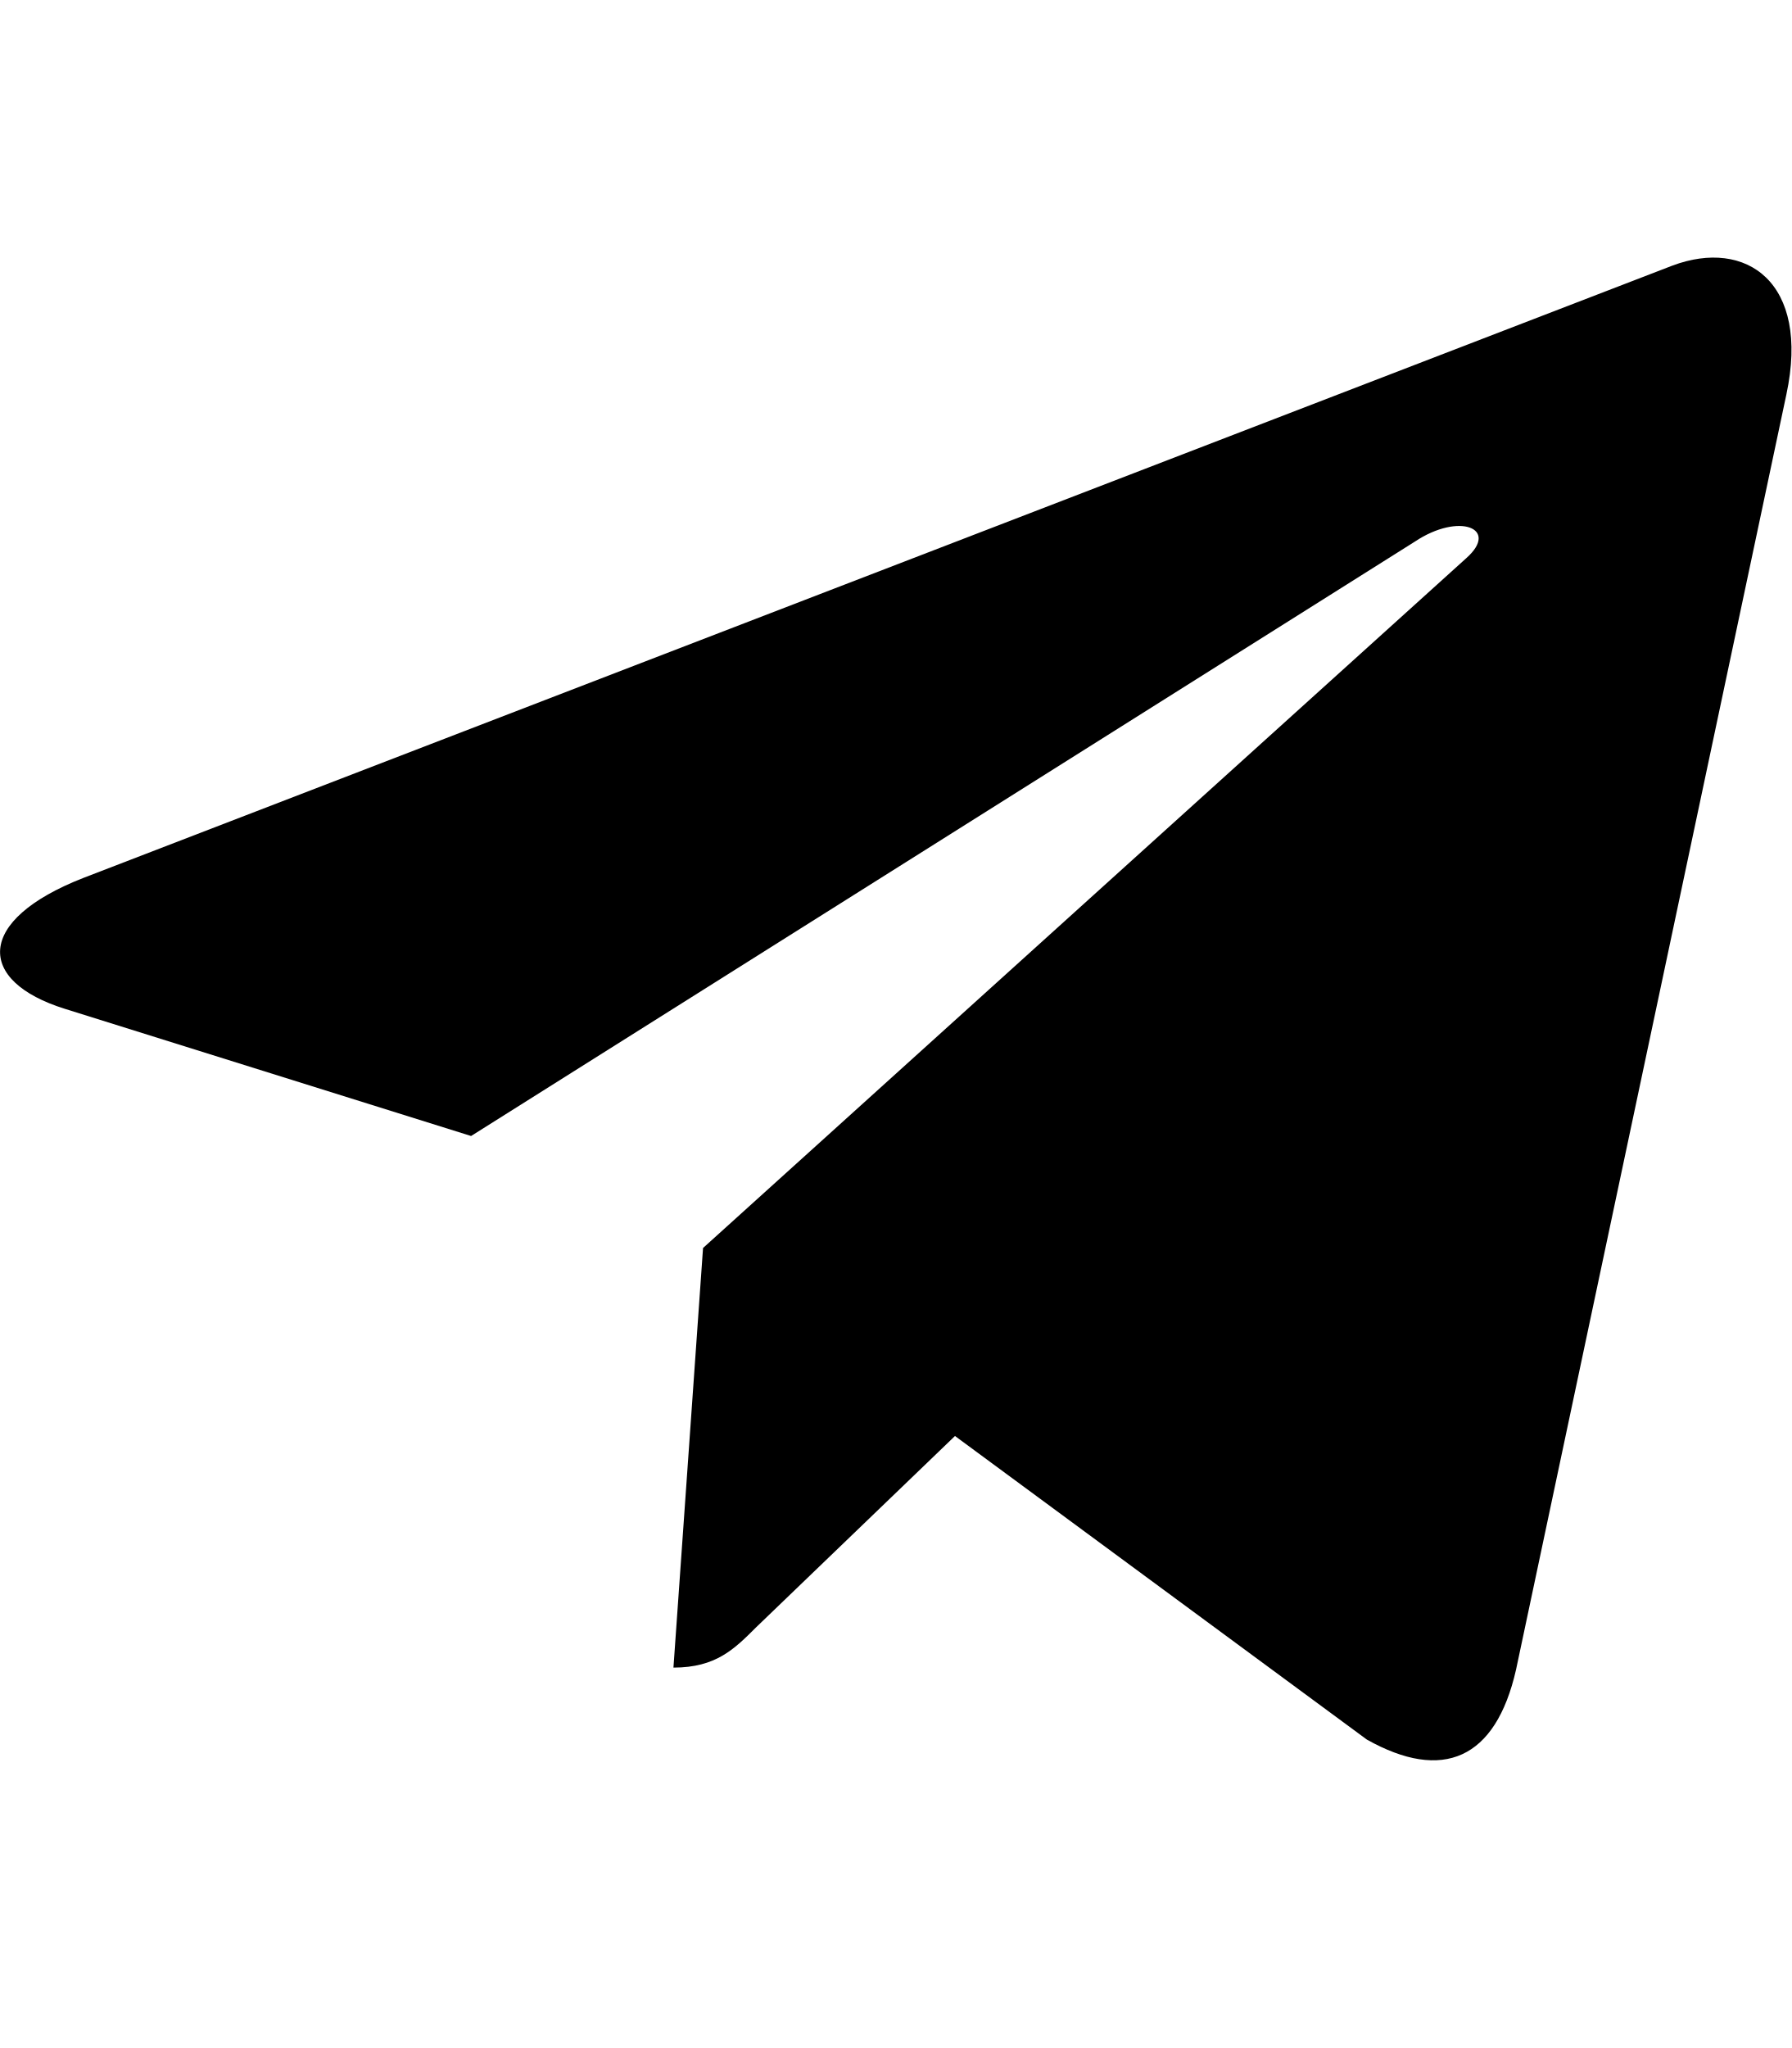
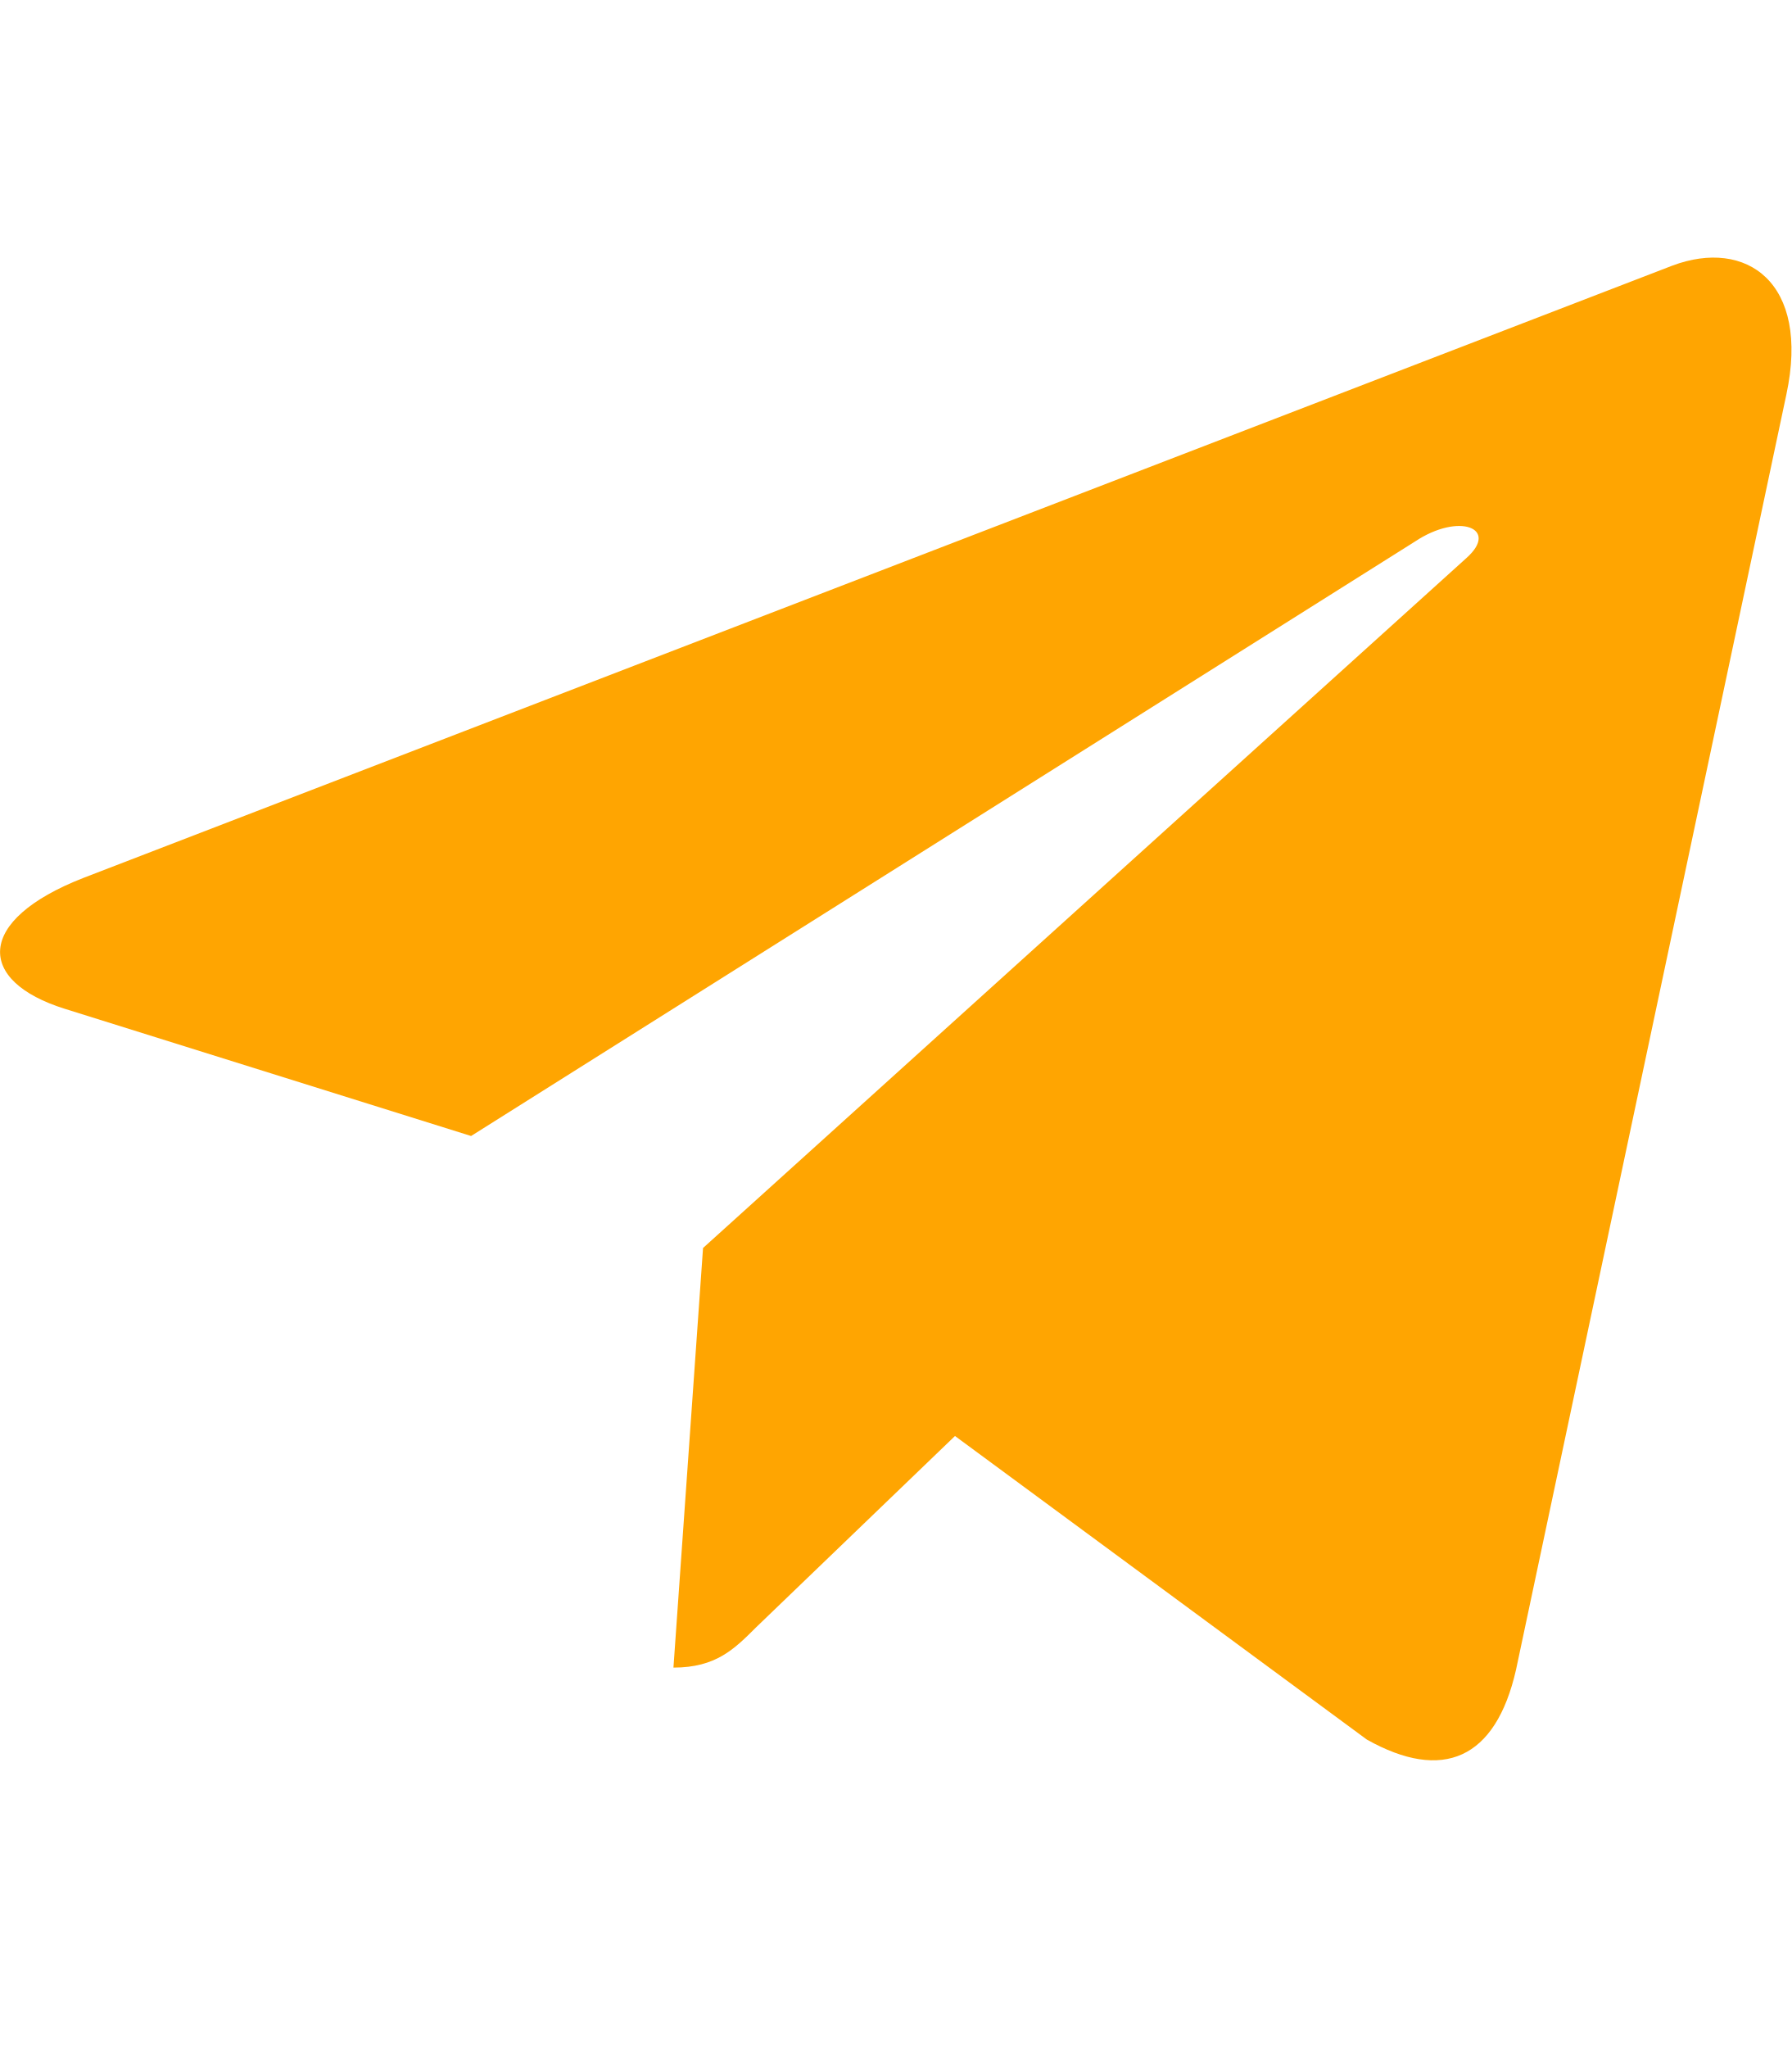
<svg xmlns="http://www.w3.org/2000/svg" aria-hidden="true" focusable="false" data-prefix="fab" data-icon="telegram-plane" class="svg-inline--fa fa-telegram-plane fa-w-14" role="img" viewBox="0 0 448 512">
-   <path fill="currentColor" d="M446.7 98.6l-67.6 318.8c-5.1 22.5-18.4 28.1-37.3 17.5l-103-75.9-49.7 47.8c-5.5 5.5-10.1 10.1-20.7 10.1l7.4-104.9 190.9-172.5c8.3-7.4-1.8-11.5-12.9-4.1L117.8 284 16.2 252.2c-22.1-6.9-22.5-22.1 4.6-32.7L418.2 66.4c18.4-6.9 34.5 4.1 28.5 32.2z" />
+   <path fill="#FFA501" d="M446.7 98.6l-67.6 318.8c-5.1 22.5-18.4 28.1-37.3 17.5l-103-75.9-49.7 47.8c-5.5 5.5-10.1 10.1-20.7 10.1l7.4-104.9 190.9-172.5c8.3-7.4-1.8-11.5-12.9-4.1L117.8 284 16.2 252.2c-22.1-6.9-22.5-22.1 4.6-32.7L418.2 66.4c18.4-6.9 34.5 4.1 28.5 32.2z" />
</svg>
